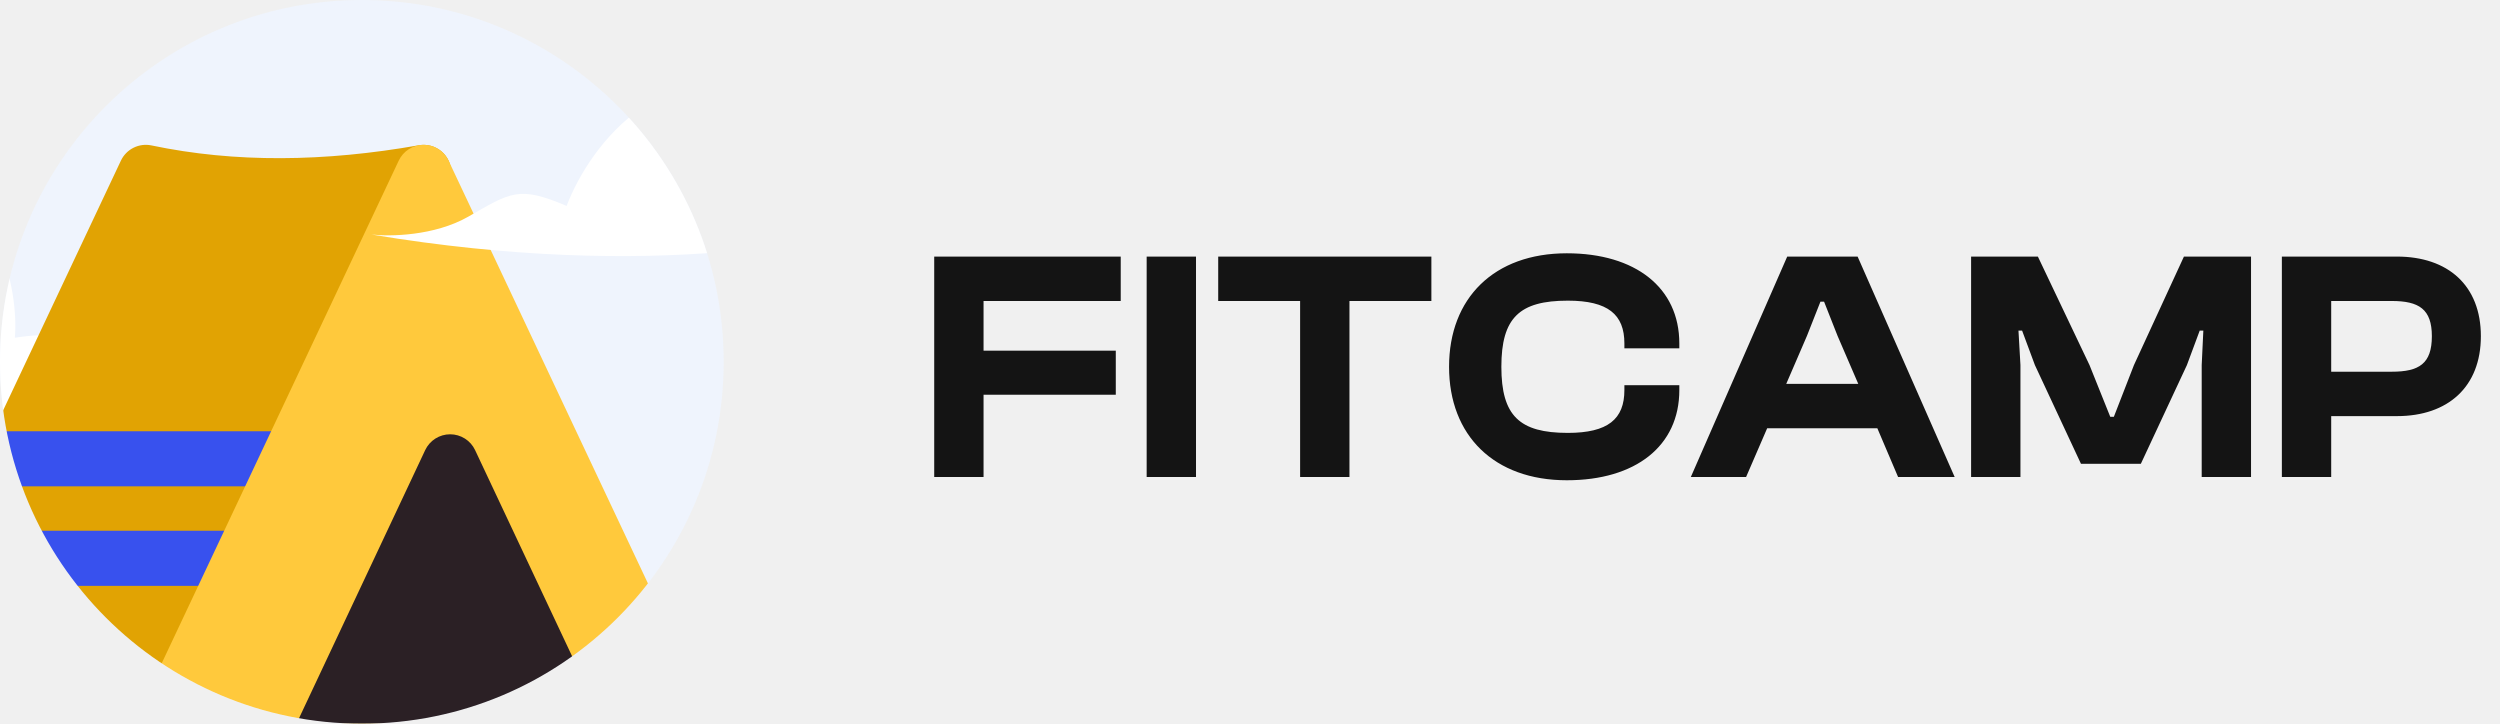
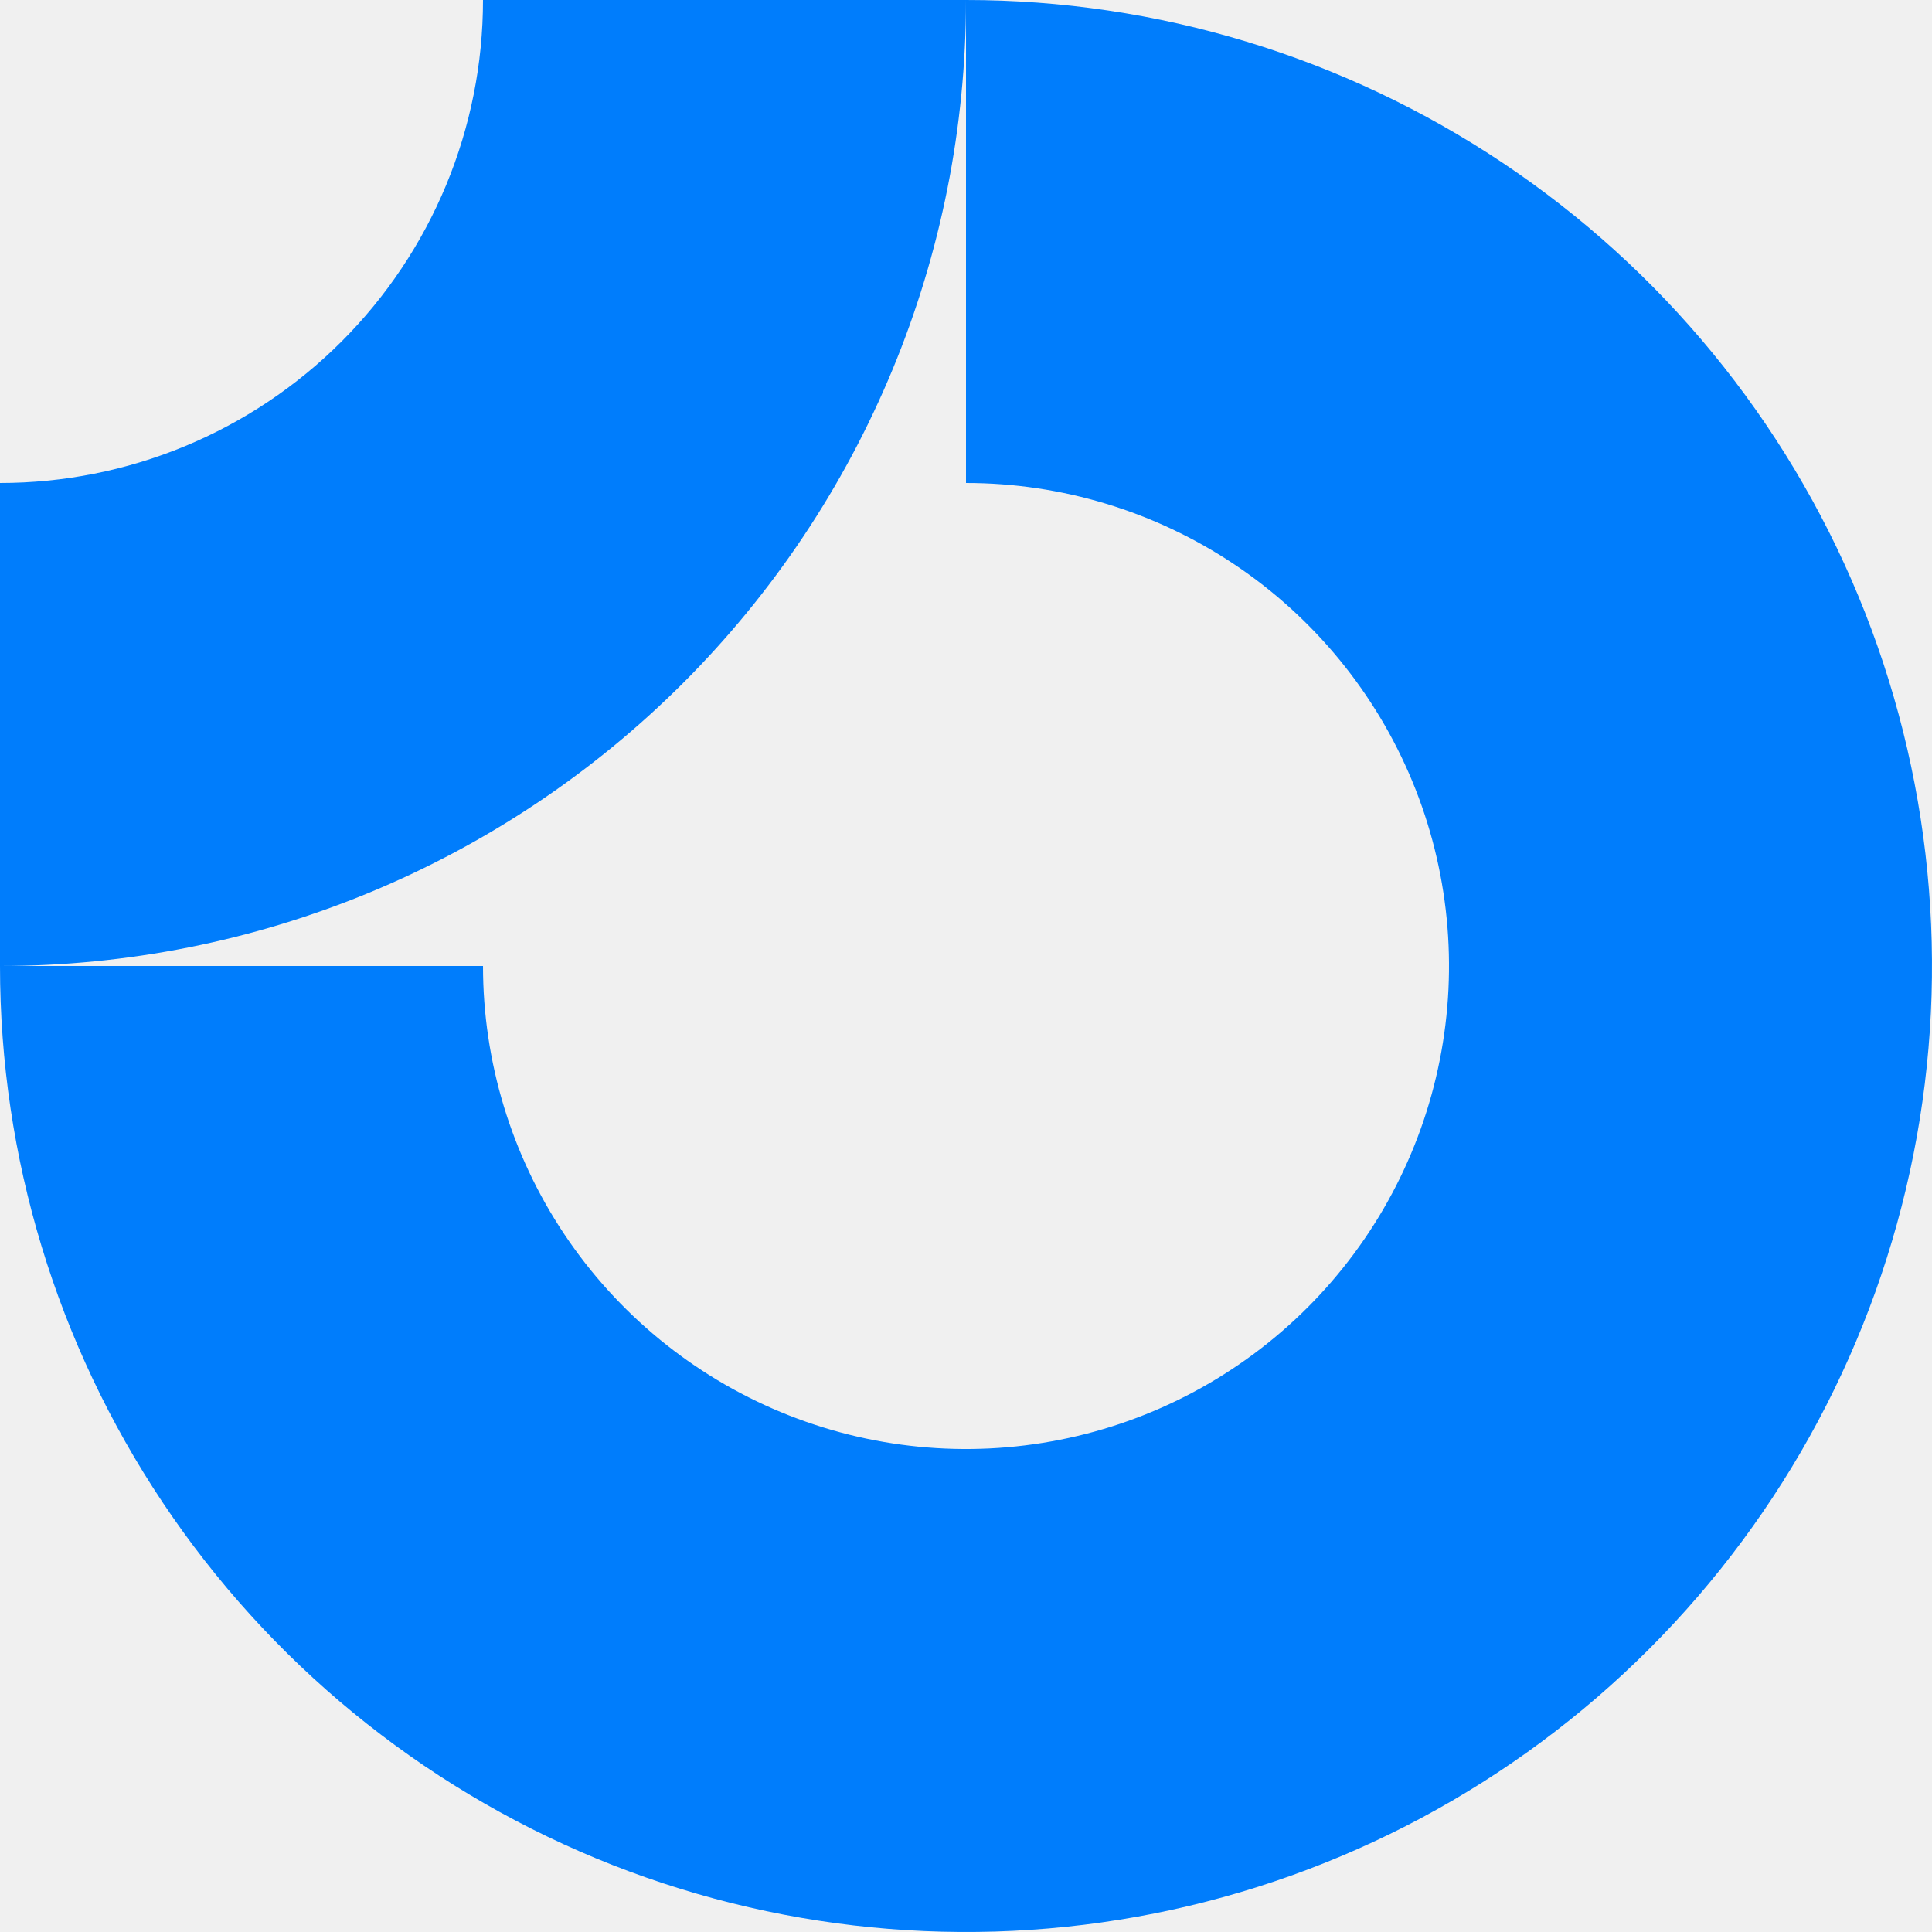
- <svg xmlns="http://www.w3.org/2000/svg" width="152" height="44" viewBox="0 0 152 44" fill="none">
-   <path d="M59.8 29H56.8V15.6H68.14V18.3H59.8V21.32H67.84V24H59.8V29ZM72.717 29H69.717V15.6H72.717V29ZM82.047 29H79.047V18.3H74.067V15.6H87.028V18.3H82.047V29ZM95.263 29.2C90.843 29.2 88.103 26.48 88.103 22.3C88.103 18.12 90.843 15.4 95.263 15.4C99.423 15.4 102.103 17.48 102.103 20.88V21.18H98.763V20.88C98.763 19.12 97.763 18.28 95.323 18.28C92.383 18.28 91.283 19.32 91.283 22.3C91.283 25.28 92.383 26.32 95.323 26.32C97.763 26.32 98.763 25.48 98.763 23.72V23.42H102.103V23.72C102.103 27.12 99.443 29.2 95.263 29.2ZM106.163 29H102.803L108.663 15.6H112.943L118.843 29H115.403L114.143 26.04H107.443L106.163 29ZM109.863 20.42L108.603 23.34H112.983L111.723 20.42L110.903 18.34H110.683L109.863 20.42ZM122.843 29H119.843V15.6H123.903L127.043 22.2L128.303 25.34H128.523L129.743 22.2L132.783 15.6H136.863V29H133.863V22.2L133.963 20.1H133.743L132.963 22.2L130.163 28.2H126.523L123.723 22.2L122.943 20.1H122.723L122.843 22.2V29ZM141.737 29H138.737V15.6H145.737C148.837 15.6 150.837 17.36 150.837 20.44C150.837 23.52 148.837 25.3 145.737 25.3H141.737V29ZM145.417 18.3H141.737V22.6H145.417C147.077 22.6 147.857 22.12 147.857 20.44C147.857 18.8 147.077 18.3 145.417 18.3Z" fill="#141414" />
-   <circle cx="22" cy="22" r="22" fill="#EFF4FD" />
-   <mask id="mask0_1_2972" style="mask-type:alpha" maskUnits="userSpaceOnUse" x="0" y="0" width="44" height="44">
-     <circle cx="22" cy="22" r="22" fill="#D9D9D9" />
-   </mask>
-   <g mask="url(#mask0_1_2972)">
-     <path d="M23.575 35.565C6.338 33.564 -4.213 27.952 -7.333 25.397L-6.182 8.979C0.054 11.498 1.139 17.733 0.903 20.535C9.542 19.165 12.34 26.679 12.66 30.607C15.827 30.212 16.166 30.777 18.23 32.898C19.882 34.594 22.482 35.383 23.575 35.565Z" fill="white" />
-     <path fill-rule="evenodd" clip-rule="evenodd" d="M27.435 10.482C27.435 10.237 27.382 9.996 27.278 9.774C27.175 9.552 27.024 9.355 26.837 9.198C26.649 9.041 26.429 8.926 26.193 8.863C25.956 8.8 25.709 8.789 25.468 8.831C19.729 9.845 14.294 9.909 9.21 8.842C8.841 8.764 8.457 8.814 8.12 8.982C7.783 9.149 7.512 9.426 7.351 9.767L-7.665 41.609C-7.786 41.864 -7.841 42.146 -7.824 42.428C-7.807 42.71 -7.719 42.984 -7.567 43.223C-7.416 43.462 -7.207 43.658 -6.959 43.794C-6.711 43.93 -6.433 44.001 -6.15 44H25.759C26.204 44 26.63 43.824 26.944 43.509C27.259 43.195 27.435 42.769 27.435 42.324V10.482Z" fill="#E1A303" />
-     <path fill-rule="evenodd" clip-rule="evenodd" d="M27.435 35.621H-4.841L-3.26 32.269H27.435V35.621Z" fill="#3851EE" />
-     <path fill-rule="evenodd" clip-rule="evenodd" d="M27.435 29.571H-4.841L-3.26 26.219H27.435V29.571Z" fill="#3851EE" />
-     <path fill-rule="evenodd" clip-rule="evenodd" d="M40.774 44C41.057 44 41.335 43.928 41.582 43.792C41.83 43.656 42.038 43.46 42.19 43.221C42.341 42.982 42.429 42.709 42.447 42.428C42.464 42.146 42.41 41.864 42.289 41.609L27.273 9.767C27.138 9.479 26.924 9.236 26.656 9.066C26.387 8.895 26.076 8.805 25.758 8.805C25.441 8.805 25.129 8.895 24.861 9.066C24.593 9.236 24.379 9.479 24.243 9.767L9.227 41.609C9.106 41.864 9.051 42.146 9.068 42.428C9.085 42.71 9.173 42.984 9.325 43.223C9.476 43.462 9.685 43.658 9.933 43.794C10.181 43.93 10.46 44.001 10.742 44H40.774Z" fill="#FFC93C" />
-     <path fill-rule="evenodd" clip-rule="evenodd" d="M18.024 44H36.714L28.885 27.366C28.75 27.078 28.535 26.835 28.266 26.665C27.998 26.495 27.687 26.405 27.369 26.405C27.051 26.405 26.74 26.495 26.471 26.665C26.203 26.835 25.988 27.078 25.852 27.366L18.024 44Z" fill="#2B2025" />
-     <path d="M22.588 14.259C39.705 17.115 51.397 14.649 55.104 13.059L58.549 -3.035C51.86 -2.343 49.088 3.346 48.538 6.104C40.618 2.393 35.846 8.836 34.45 12.522C31.517 11.264 31.034 11.713 28.463 13.178C26.406 14.351 23.689 14.387 22.588 14.259Z" fill="white" />
-   </g>
+ <svg xmlns="http://www.w3.org/2000/svg" id="logo-86" width="40" height="40" viewBox="0 0 40 40" fill="none">
+   <path class="ccustom" fill-rule="evenodd" clip-rule="evenodd" d="M25.556 11.685C23.911 10.586 21.978 10 20 10V0C23.956 0 27.822 1.173 31.111 3.371C34.4 5.568 36.964 8.692 38.478 12.346C39.991 16.001 40.387 20.022 39.616 23.902C38.844 27.781 36.939 31.345 34.142 34.142C31.345 36.939 27.781 38.844 23.902 39.616C20.022 40.387 16.001 39.991 12.346 38.478C8.692 36.964 5.568 34.4 3.371 31.111C1.173 27.822 0 23.956 0 20H10C10 21.978 10.586 23.911 11.685 25.556C12.784 27.2 14.346 28.482 16.173 29.239C18 29.996 20.011 30.194 21.951 29.808C23.891 29.422 25.672 28.47 27.071 27.071C28.47 25.672 29.422 23.891 29.808 21.951C30.194 20.011 29.996 18 29.239 16.173C28.482 14.346 27.2 12.784 25.556 11.685Z" fill="#007DFC" />
+   <path class="ccustom" fill-rule="evenodd" clip-rule="evenodd" d="M10 5.16562e-07C10 1.313 9.741 2.614 9.239 3.827C8.736 5.04 8 6.142 7.071 7.071C6.142 8 5.04 8.736 3.827 9.239C2.614 9.741 1.313 10 5.4439e-06 10L5.00679e-06 20C2.626 20 5.227 19.483 7.654 18.478C10.08 17.473 12.285 15.999 14.142 14.142C15.999 12.285 17.473 10.08 18.478 7.654C19.483 5.227 20 2.626 20 -3.81469e-06L10 5.16562e-07Z" fill="#007DFC" />
</svg>
